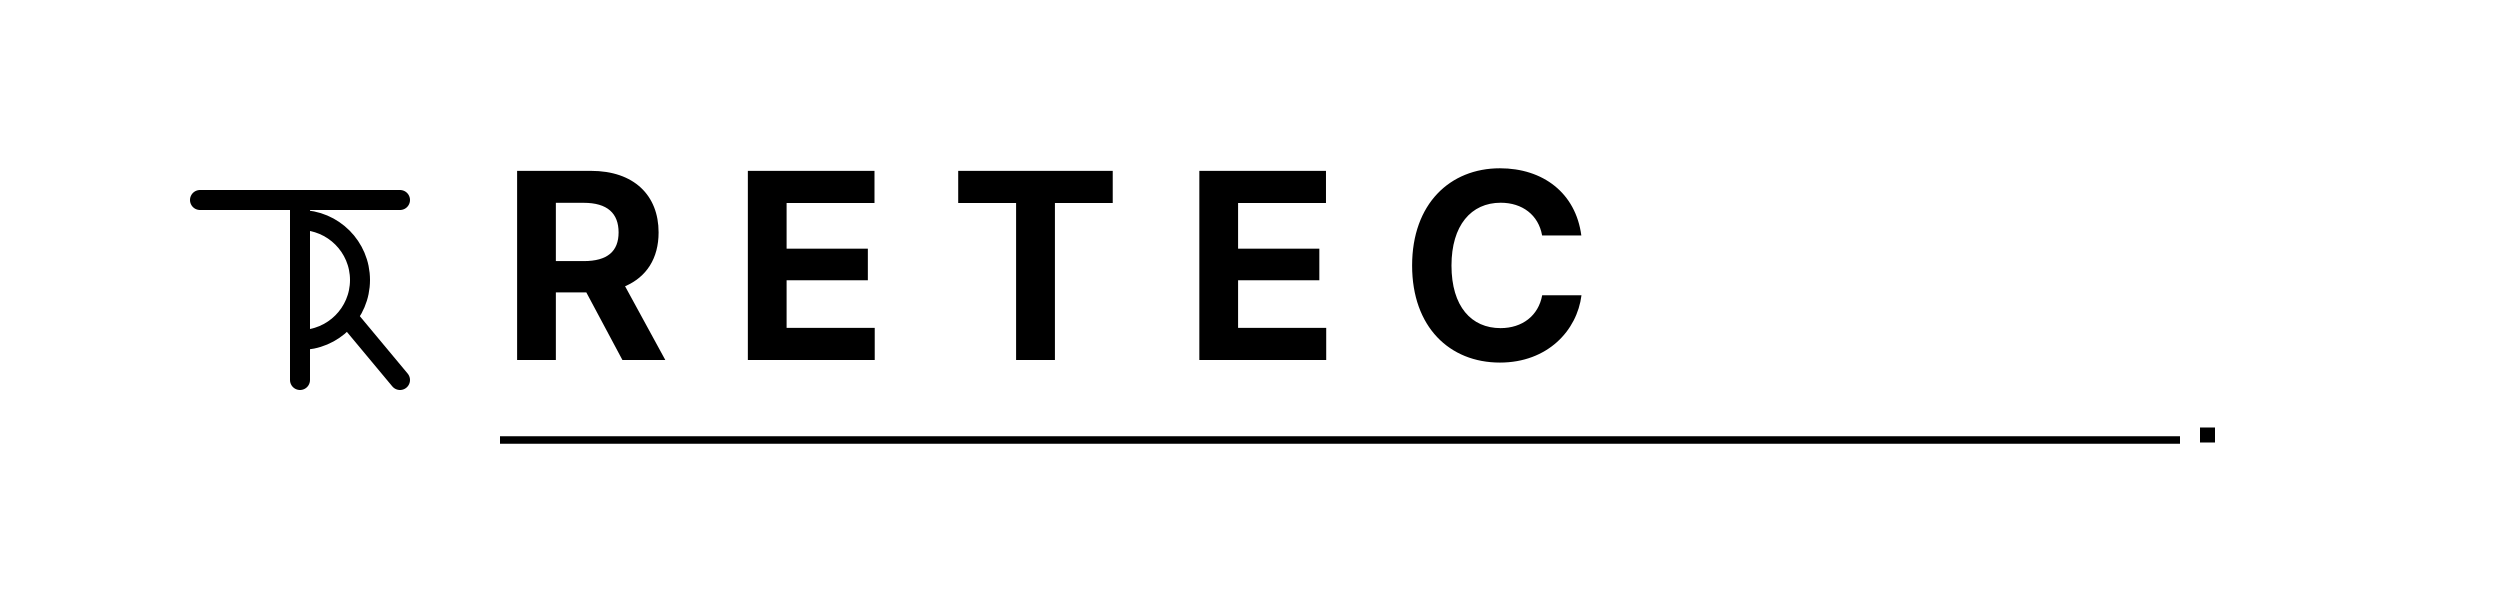
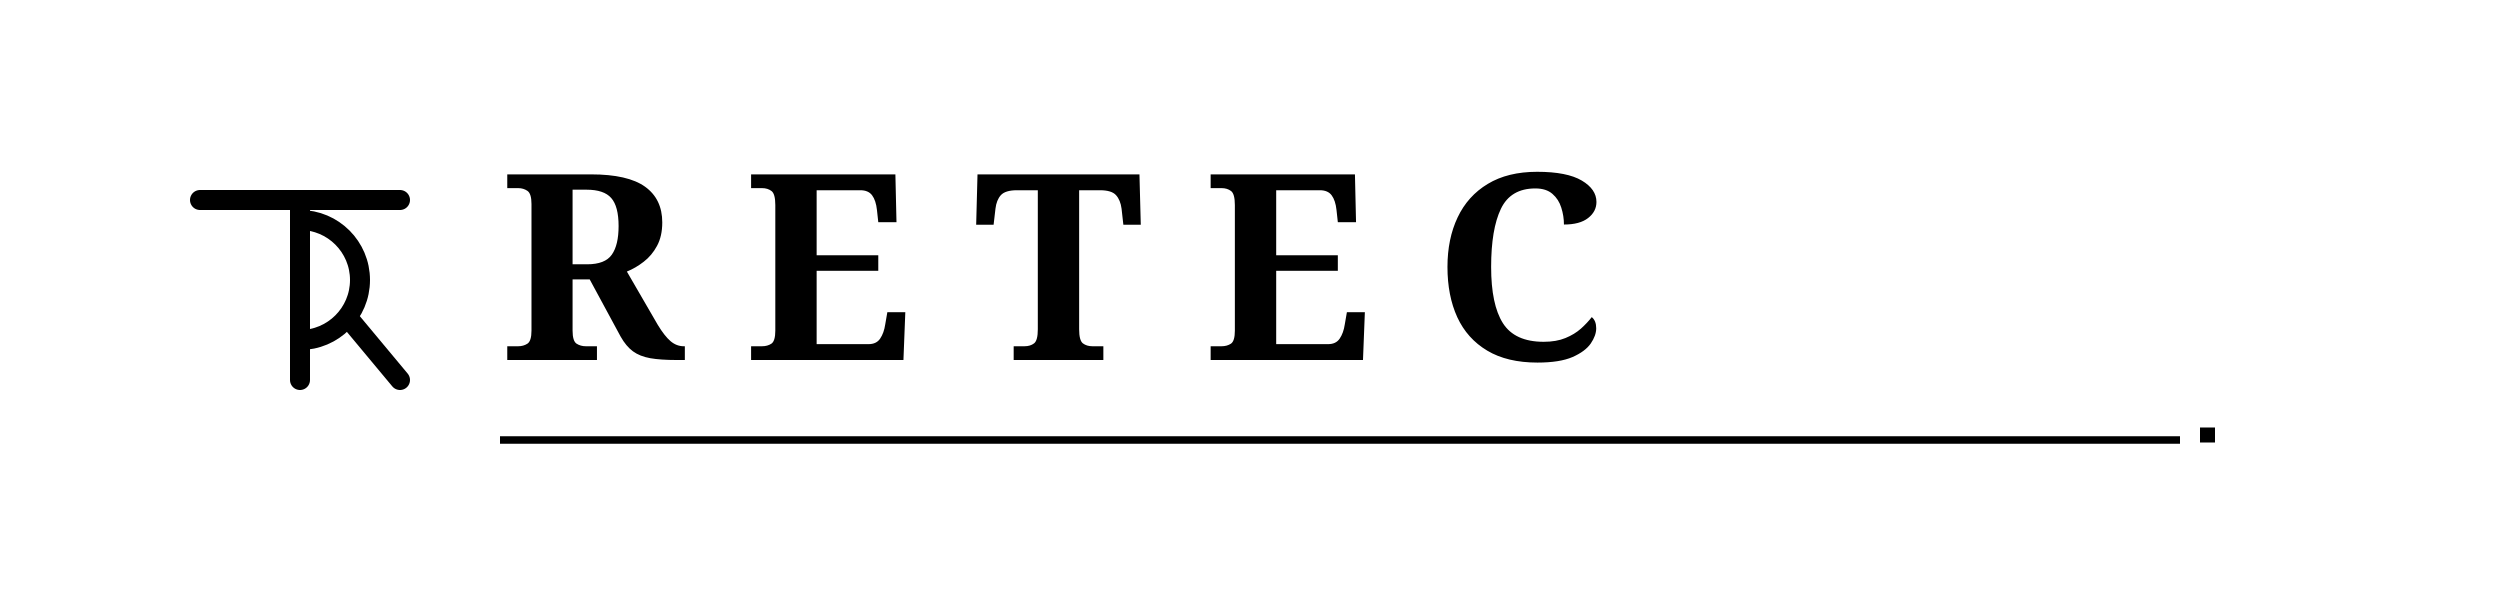
<svg xmlns="http://www.w3.org/2000/svg" viewBox="0 0 500 120" fill="none">
  <g transform="translate(40, 28)">
    <line x1="0" y1="12" x2="40" y2="12" stroke="currentColor" stroke-width="4" stroke-linecap="round" stroke-linejoin="round" />
    <line x1="20" y1="12" x2="20" y2="48" stroke="currentColor" stroke-width="4" stroke-linecap="round" stroke-linejoin="round" />
    <path d="M 20 16 A 12 12 0 0 1 20 40" stroke="currentColor" stroke-width="4" stroke-linecap="round" stroke-linejoin="round" />
    <path d="M 30 36 L 40 48" stroke="currentColor" stroke-width="4" stroke-linecap="round" stroke-linejoin="round" />
  </g>
-   <text x="100" y="72" font-family="'Inter', 'Helvetica Neue', Arial, sans-serif" font-size="52" font-weight="700" letter-spacing="12" fill="currentColor">RETEC</text>
+   <text x="100" y="72" font-family="'MADE Mirage', 'Georgia', serif" font-size="52" font-weight="700" letter-spacing="12" fill="currentColor">RETEC</text>
  <line x1="100" y1="88" x2="436" y2="88" stroke="currentColor" stroke-width="1.5" />
  <rect x="440" y="85.5" width="3" height="3" fill="currentColor" />
</svg>
